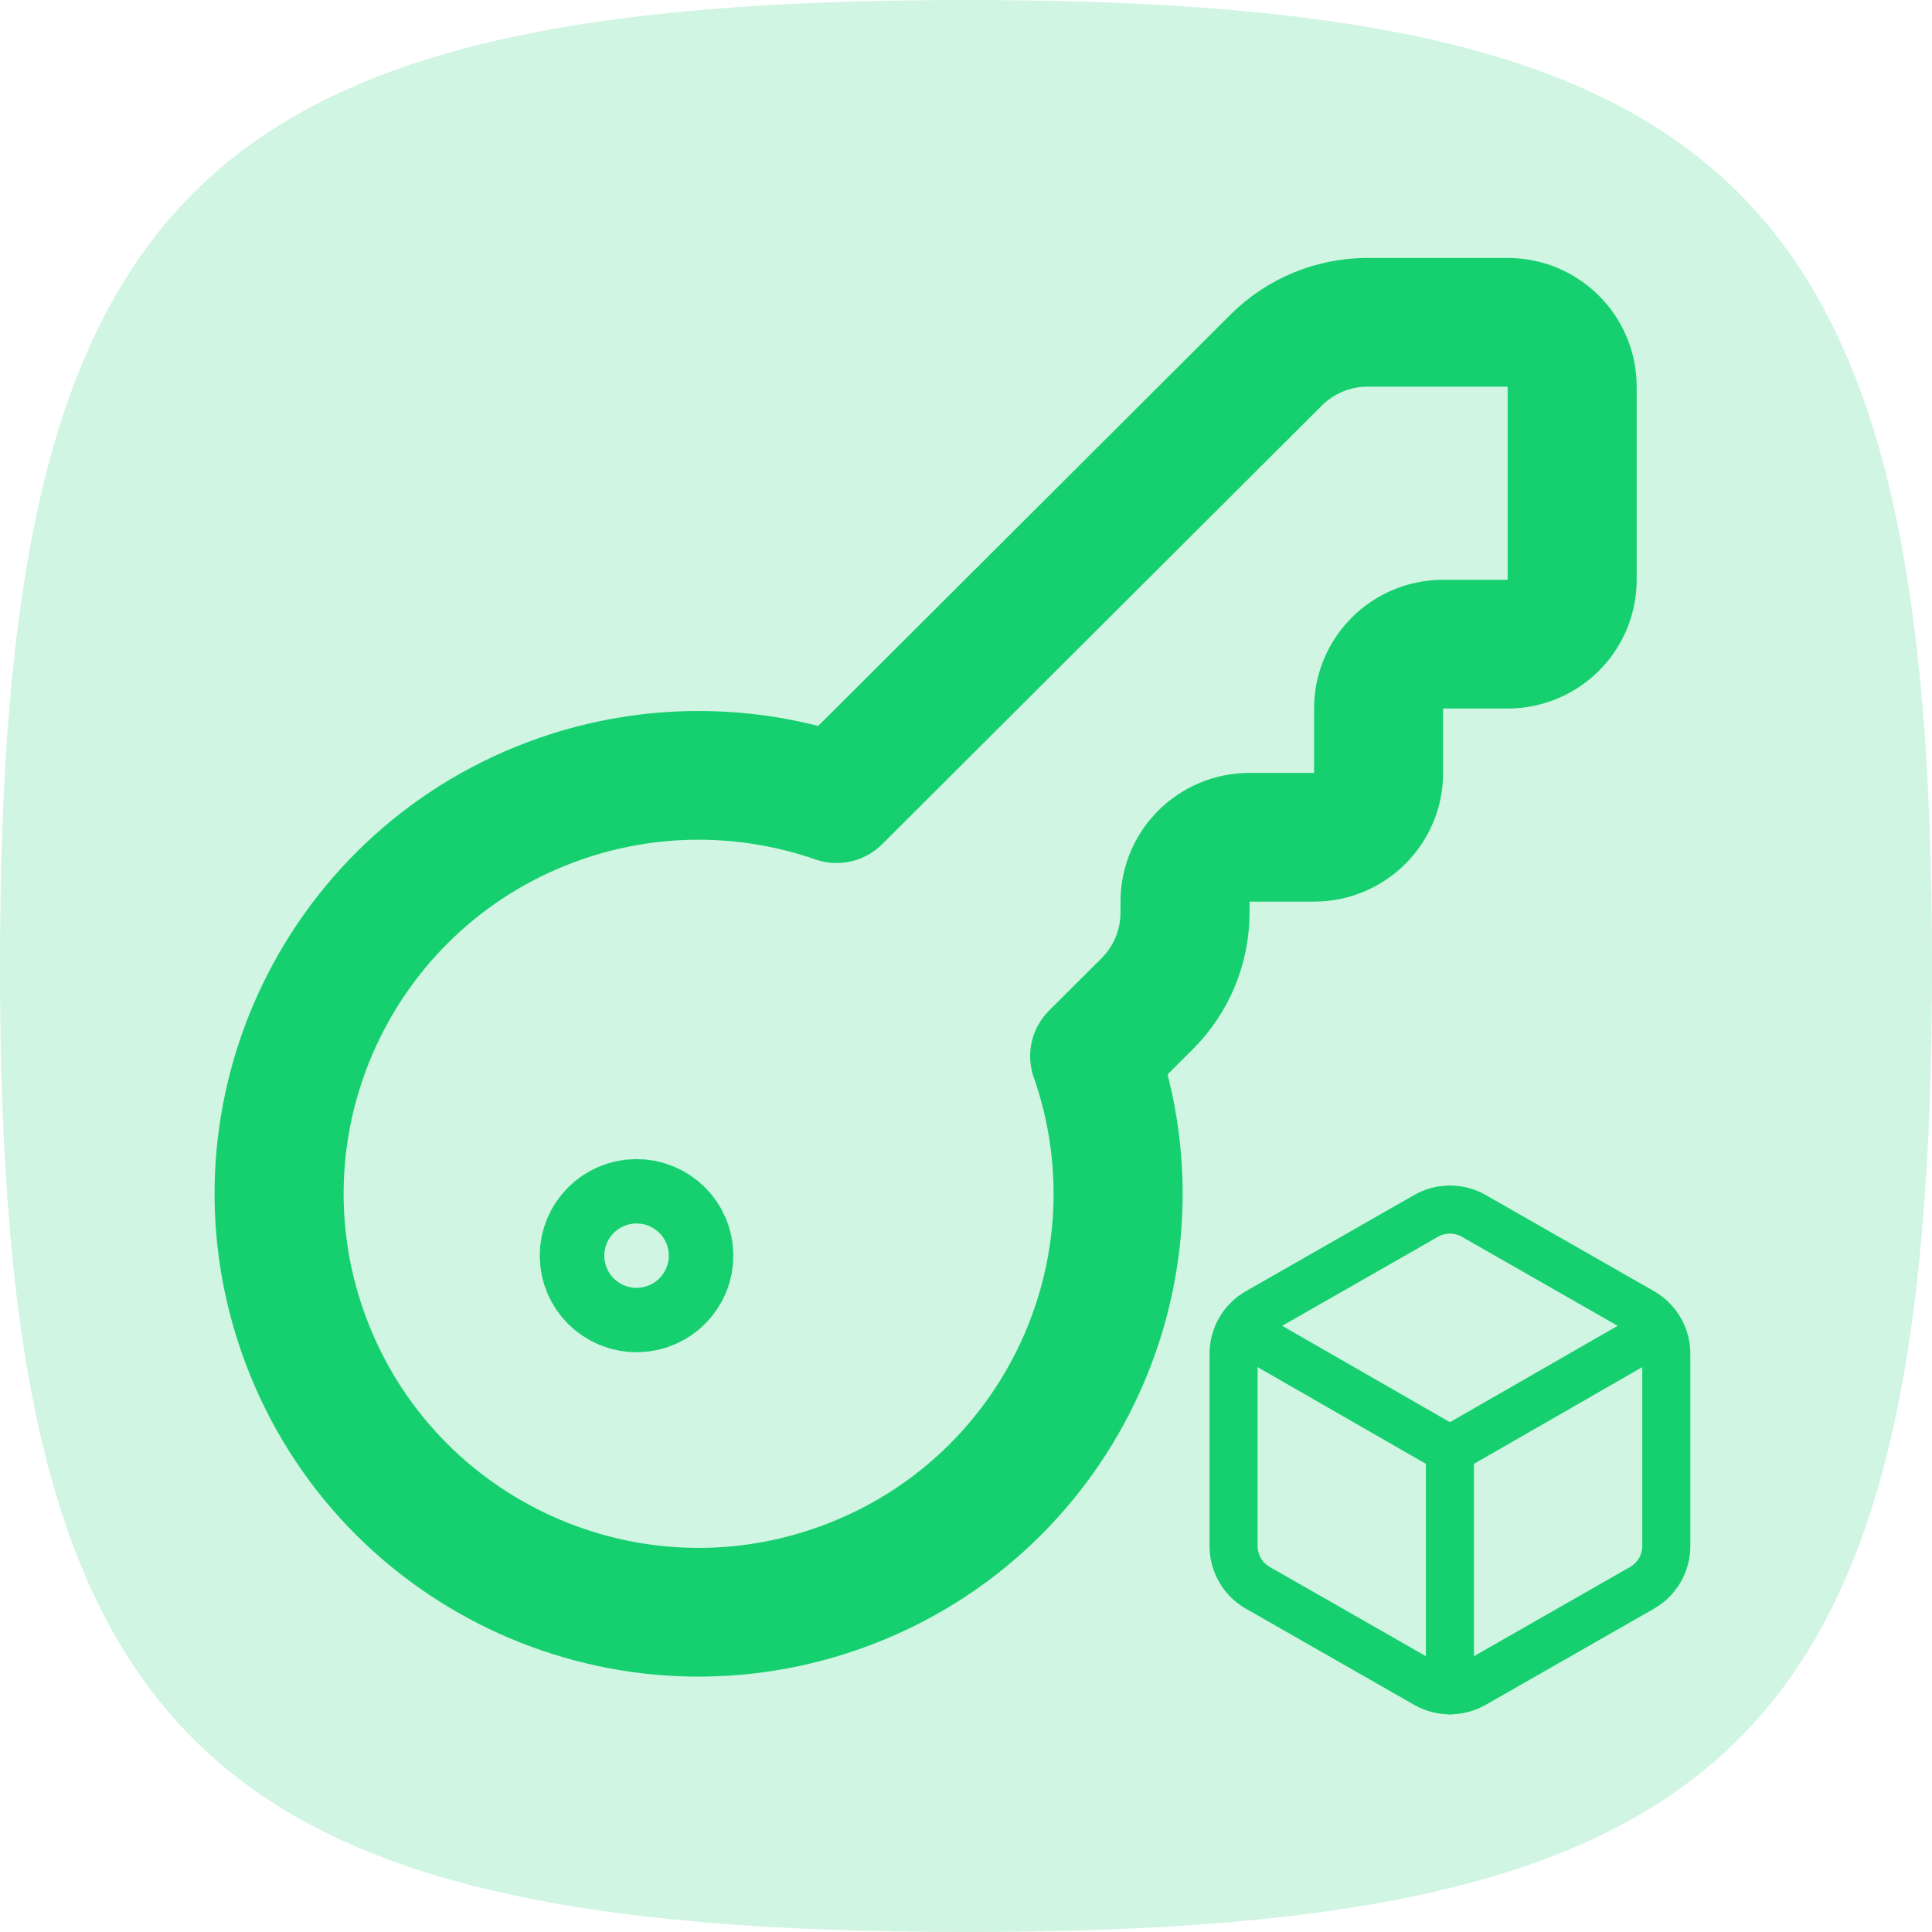
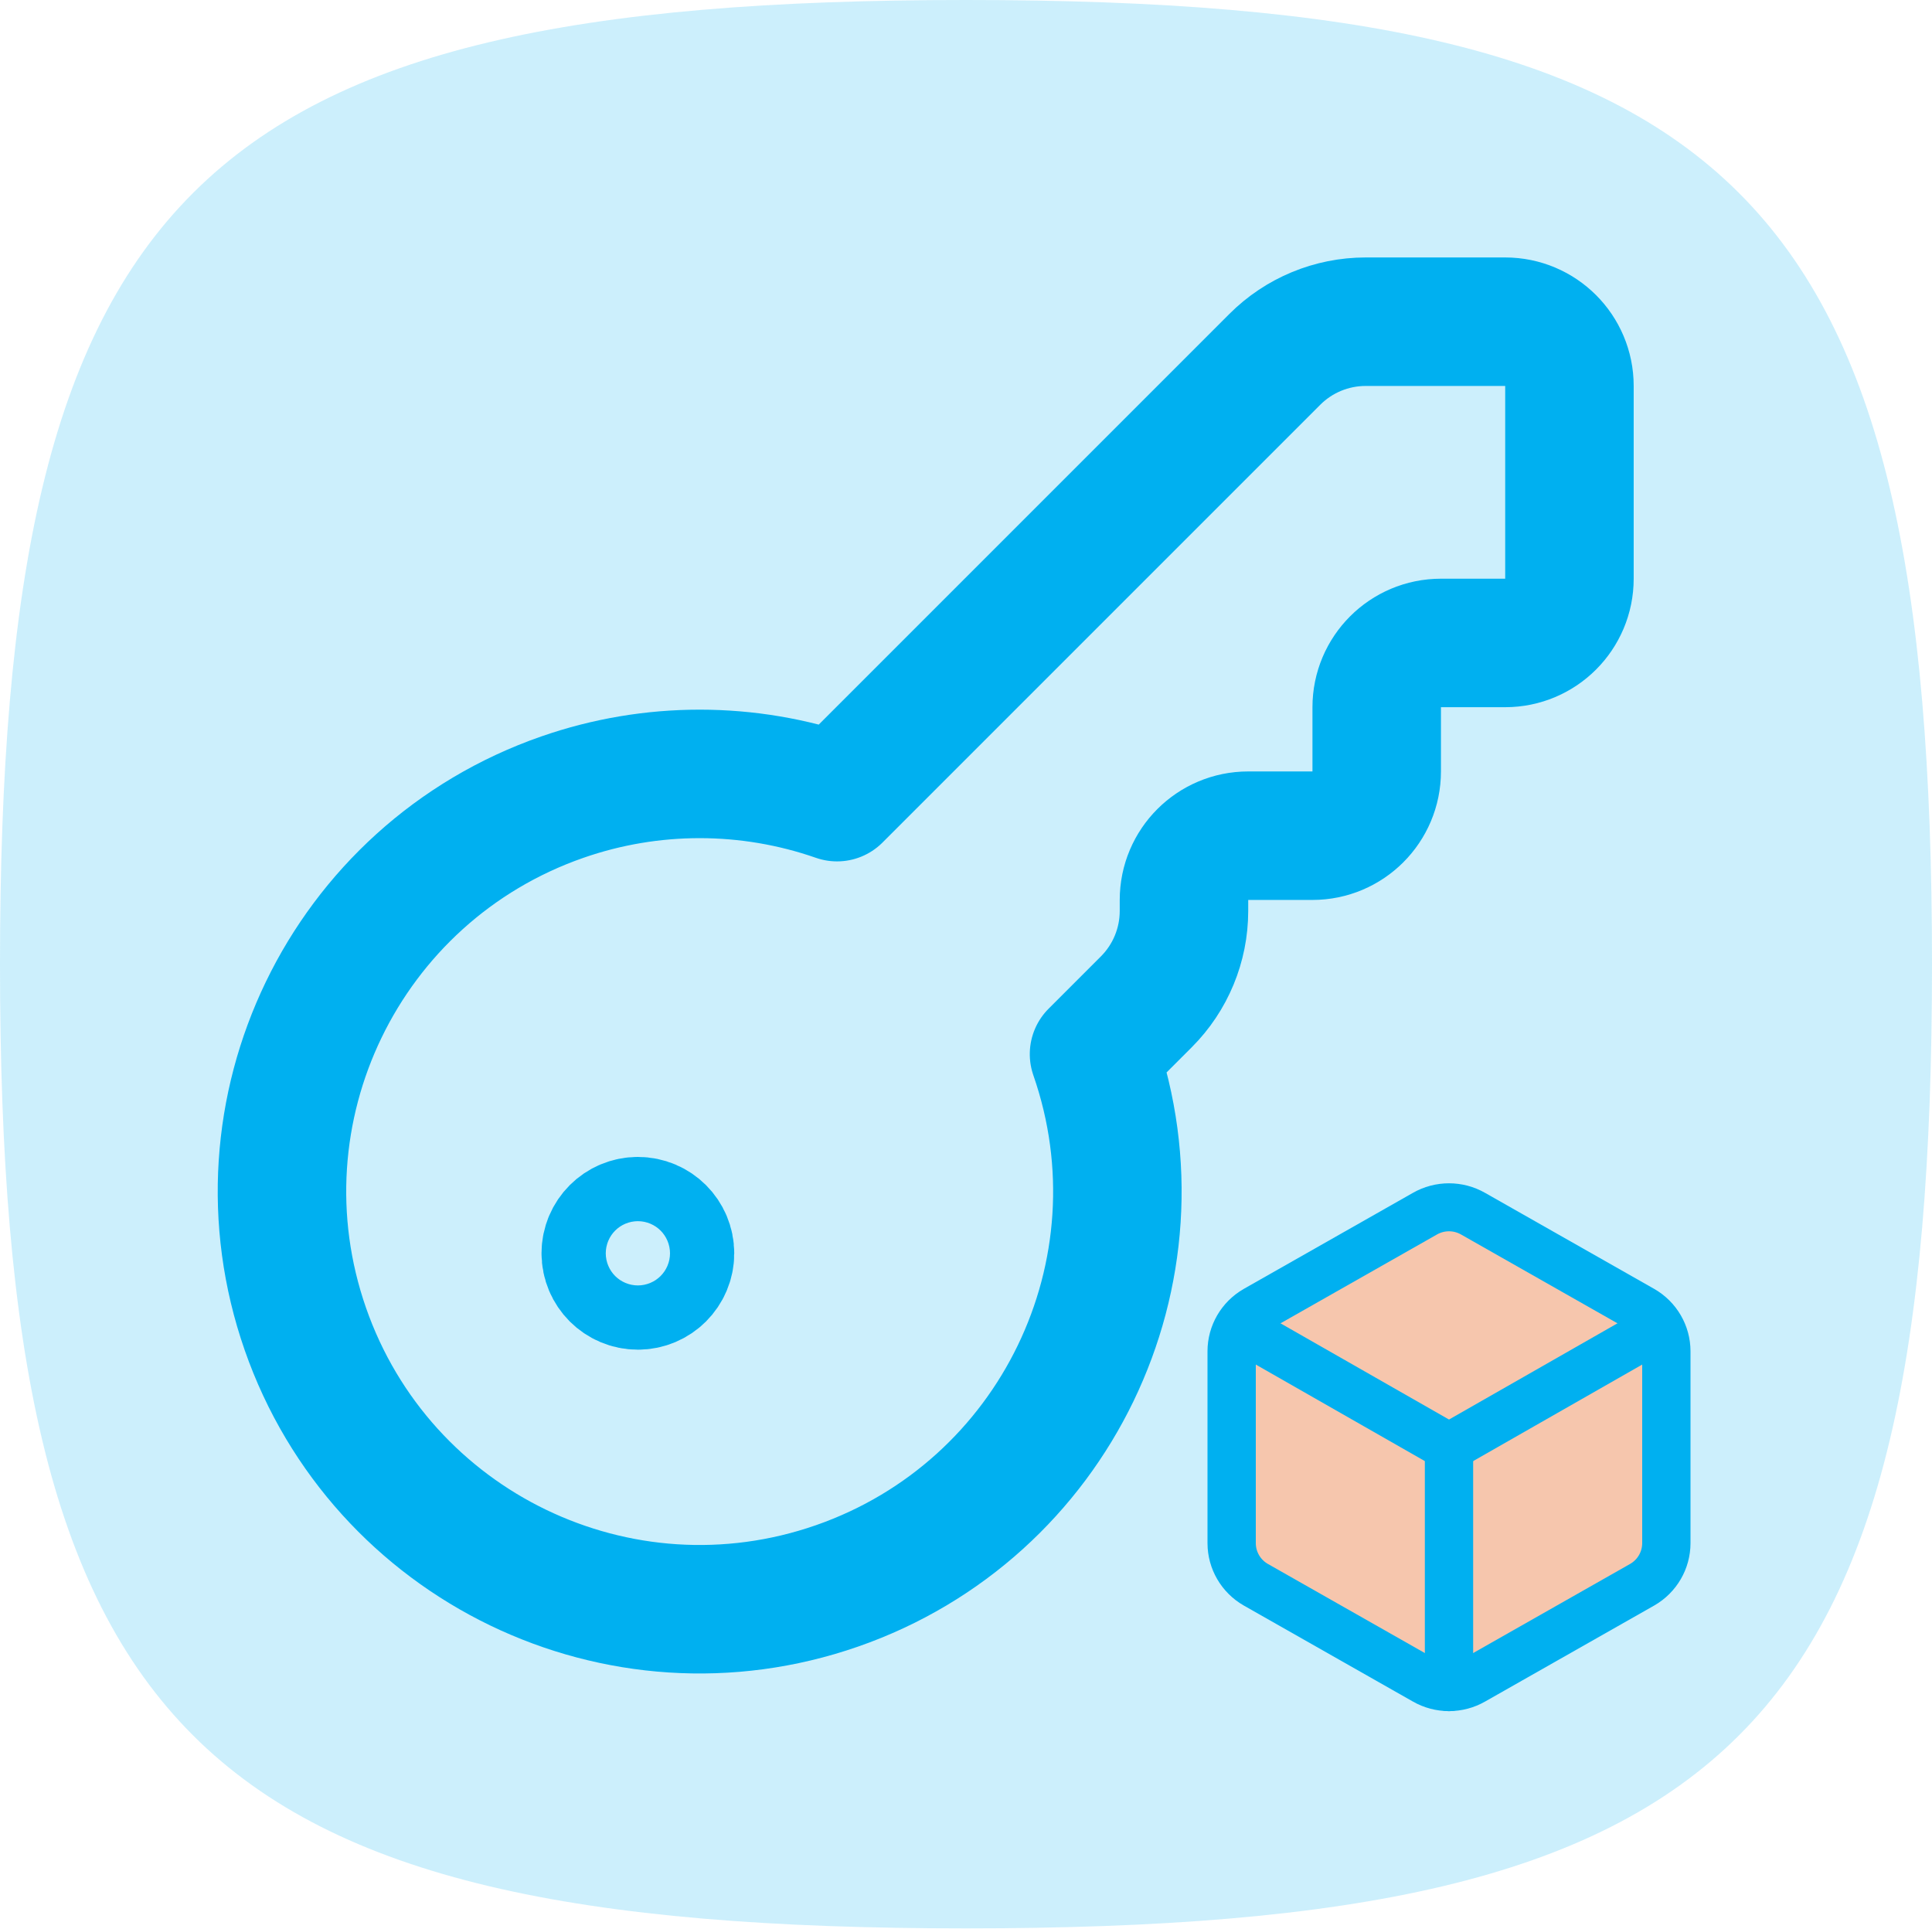
- <svg xmlns="http://www.w3.org/2000/svg" width="519" height="519" xml:space="preserve" overflow="hidden">
+ <svg xmlns="http://www.w3.org/2000/svg" width="520" height="519" xml:space="preserve" overflow="hidden">
  <defs>
    <clipPath id="clip0">
-       <rect x="771" y="926" width="519" height="519" />
+       <rect x="199" y="848" width="520" height="519" />
    </clipPath>
  </defs>
-   <g clip-path="url(#clip0)" transform="translate(-771 -926)">
-     <path d="M771 1185.5C771 977.9 822.9 926 1030.5 926 1238.1 926 1290 977.9 1290 1185.5 1290 1393.1 1238.1 1445 1030.5 1445 822.9 1445 771 1393.1 771 1185.5" fill="#16D06F" fill-rule="evenodd" fill-opacity="0.2" />
+   <g clip-path="url(#clip0)" transform="translate(-199 -848)">
+     <path d="M199 1107.5C199 899.9 251 848 459 848 667 848 719 899.9 719 1107.5 719 1315.1 667 1367 459 1367 251 1367 199 1315.1 199 1107.5" fill="#00B0F0" fill-rule="evenodd" fill-opacity="0.2" />
    <g>
      <g>
        <g>
-           <path d="M135.625 51.667C135.62 47.057 133.159 42.799 129.166 40.494L83.958 14.66C79.962 12.353 75.038 12.353 71.041 14.66L25.833 40.494C21.841 42.799 19.38 47.057 19.375 51.667L19.375 103.333C19.38 107.943 21.841 112.201 25.833 114.506L71.041 140.339C75.038 142.647 79.962 142.647 83.958 140.339L129.166 114.506C133.159 112.201 135.62 107.943 135.625 103.333Z" stroke="#16D06F" stroke-width="12.917" stroke-linecap="round" stroke-linejoin="round" fill="none" transform="matrix(1 0 0 1 1083 1238)" />
-           <path d="M21.312 45.208 77.5 77.5 133.687 45.208" stroke="#16D06F" stroke-width="12.917" stroke-linecap="round" stroke-linejoin="round" fill="none" transform="matrix(1 0 0 1 1083 1238)" />
-           <path d="M77.5 142.083 77.5 77.5" stroke="#16D06F" stroke-width="12.917" stroke-linecap="round" stroke-linejoin="round" fill="none" transform="matrix(1 0 0 1 1083 1238)" />
+           <path d="M135.625 51.667C135.62 47.057 133.159 42.799 129.166 40.494L83.958 14.66C79.962 12.353 75.038 12.353 71.041 14.66L25.833 40.494C21.841 42.799 19.38 47.057 19.375 51.667L19.375 103.333C19.38 107.943 21.841 112.201 25.833 114.506L71.041 140.339C75.038 142.647 79.962 142.647 83.958 140.339L129.166 114.506C133.159 112.201 135.62 107.943 135.625 103.333Z" stroke="#00B0F0" stroke-width="12.917" stroke-linecap="round" stroke-linejoin="round" fill="#F6C6AD" transform="matrix(1.00645 0 0 1 511 1160)" />
+           <path d="M21.312 45.208 77.5 77.5 133.687 45.208" stroke="#00B0F0" stroke-width="12.917" stroke-linecap="round" stroke-linejoin="round" fill="#F6C6AD" transform="matrix(1.00645 0 0 1 511 1160)" />
+           <path d="M77.5 142.083 77.5 77.5" stroke="#00B0F0" stroke-width="12.917" stroke-linecap="round" stroke-linejoin="round" fill="none" transform="matrix(1.00645 0 0 1 511 1160)" />
        </g>
      </g>
    </g>
    <g>
      <g>
        <g>
-           <path d="M44.716 301.117C38.23 307.601 34.585 316.396 34.583 325.567L34.583 363.125C34.583 372.675 42.325 380.417 51.875 380.417L103.75 380.417C113.3 380.417 121.042 372.675 121.042 363.125L121.042 345.833C121.042 336.283 128.783 328.542 138.333 328.542L155.625 328.542C165.175 328.542 172.917 320.8 172.917 311.25L172.917 293.958C172.917 284.408 180.658 276.667 190.208 276.667L193.182 276.667C202.354 276.665 211.148 273.02 217.633 266.534L231.708 252.458C290.329 272.878 354.403 241.912 374.823 183.292 395.242 124.672 364.275 60.598 305.656 40.178 247.036 19.758 182.961 50.725 162.542 109.344 154.201 133.288 154.201 159.348 162.542 183.292Z" stroke="#16D06F" stroke-width="34.583" stroke-linecap="round" stroke-linejoin="round" fill="none" transform="matrix(1.83697e-16 1 1.00241 -1.8414e-16 812 978)" />
-           <path d="M293.958 129.687C293.958 134.462 290.087 138.333 285.312 138.333 280.537 138.333 276.667 134.462 276.667 129.687 276.667 124.912 280.537 121.042 285.312 121.042 290.087 121.042 293.958 124.912 293.958 129.687Z" stroke="#16D06F" stroke-width="34.583" stroke-linecap="round" stroke-linejoin="round" fill="none" transform="matrix(1.83697e-16 1 1.00241 -1.8414e-16 812 978)" />
+           <path d="M44.716 301.117C38.23 307.601 34.585 316.396 34.583 325.567L34.583 363.125C34.583 372.675 42.325 380.417 51.875 380.417L103.75 380.417C113.3 380.417 121.042 372.675 121.042 363.125L121.042 345.833C121.042 336.283 128.783 328.542 138.333 328.542L155.625 328.542C165.175 328.542 172.917 320.8 172.917 311.25L172.917 293.958C172.917 284.408 180.658 276.667 190.208 276.667L193.182 276.667C202.354 276.665 211.148 273.02 217.633 266.534L231.708 252.458C290.329 272.878 354.403 241.912 374.823 183.292 395.242 124.672 364.275 60.598 305.656 40.178 247.036 19.758 182.961 50.725 162.542 109.344 154.201 133.288 154.201 159.348 162.542 183.292Z" stroke="#00B0F0" stroke-width="34.583" stroke-linecap="round" stroke-linejoin="round" fill="none" transform="matrix(1.83697e-16 1 1 -1.83697e-16 241 900)" />
+           <path d="M293.958 129.687C293.958 134.462 290.087 138.333 285.312 138.333 280.537 138.333 276.667 134.462 276.667 129.687 276.667 124.912 280.537 121.042 285.312 121.042 290.087 121.042 293.958 124.912 293.958 129.687Z" stroke="#00B0F0" stroke-width="34.583" stroke-linecap="round" stroke-linejoin="round" fill="none" transform="matrix(1.83697e-16 1 1 -1.83697e-16 241 900)" />
        </g>
      </g>
    </g>
  </g>
</svg>
